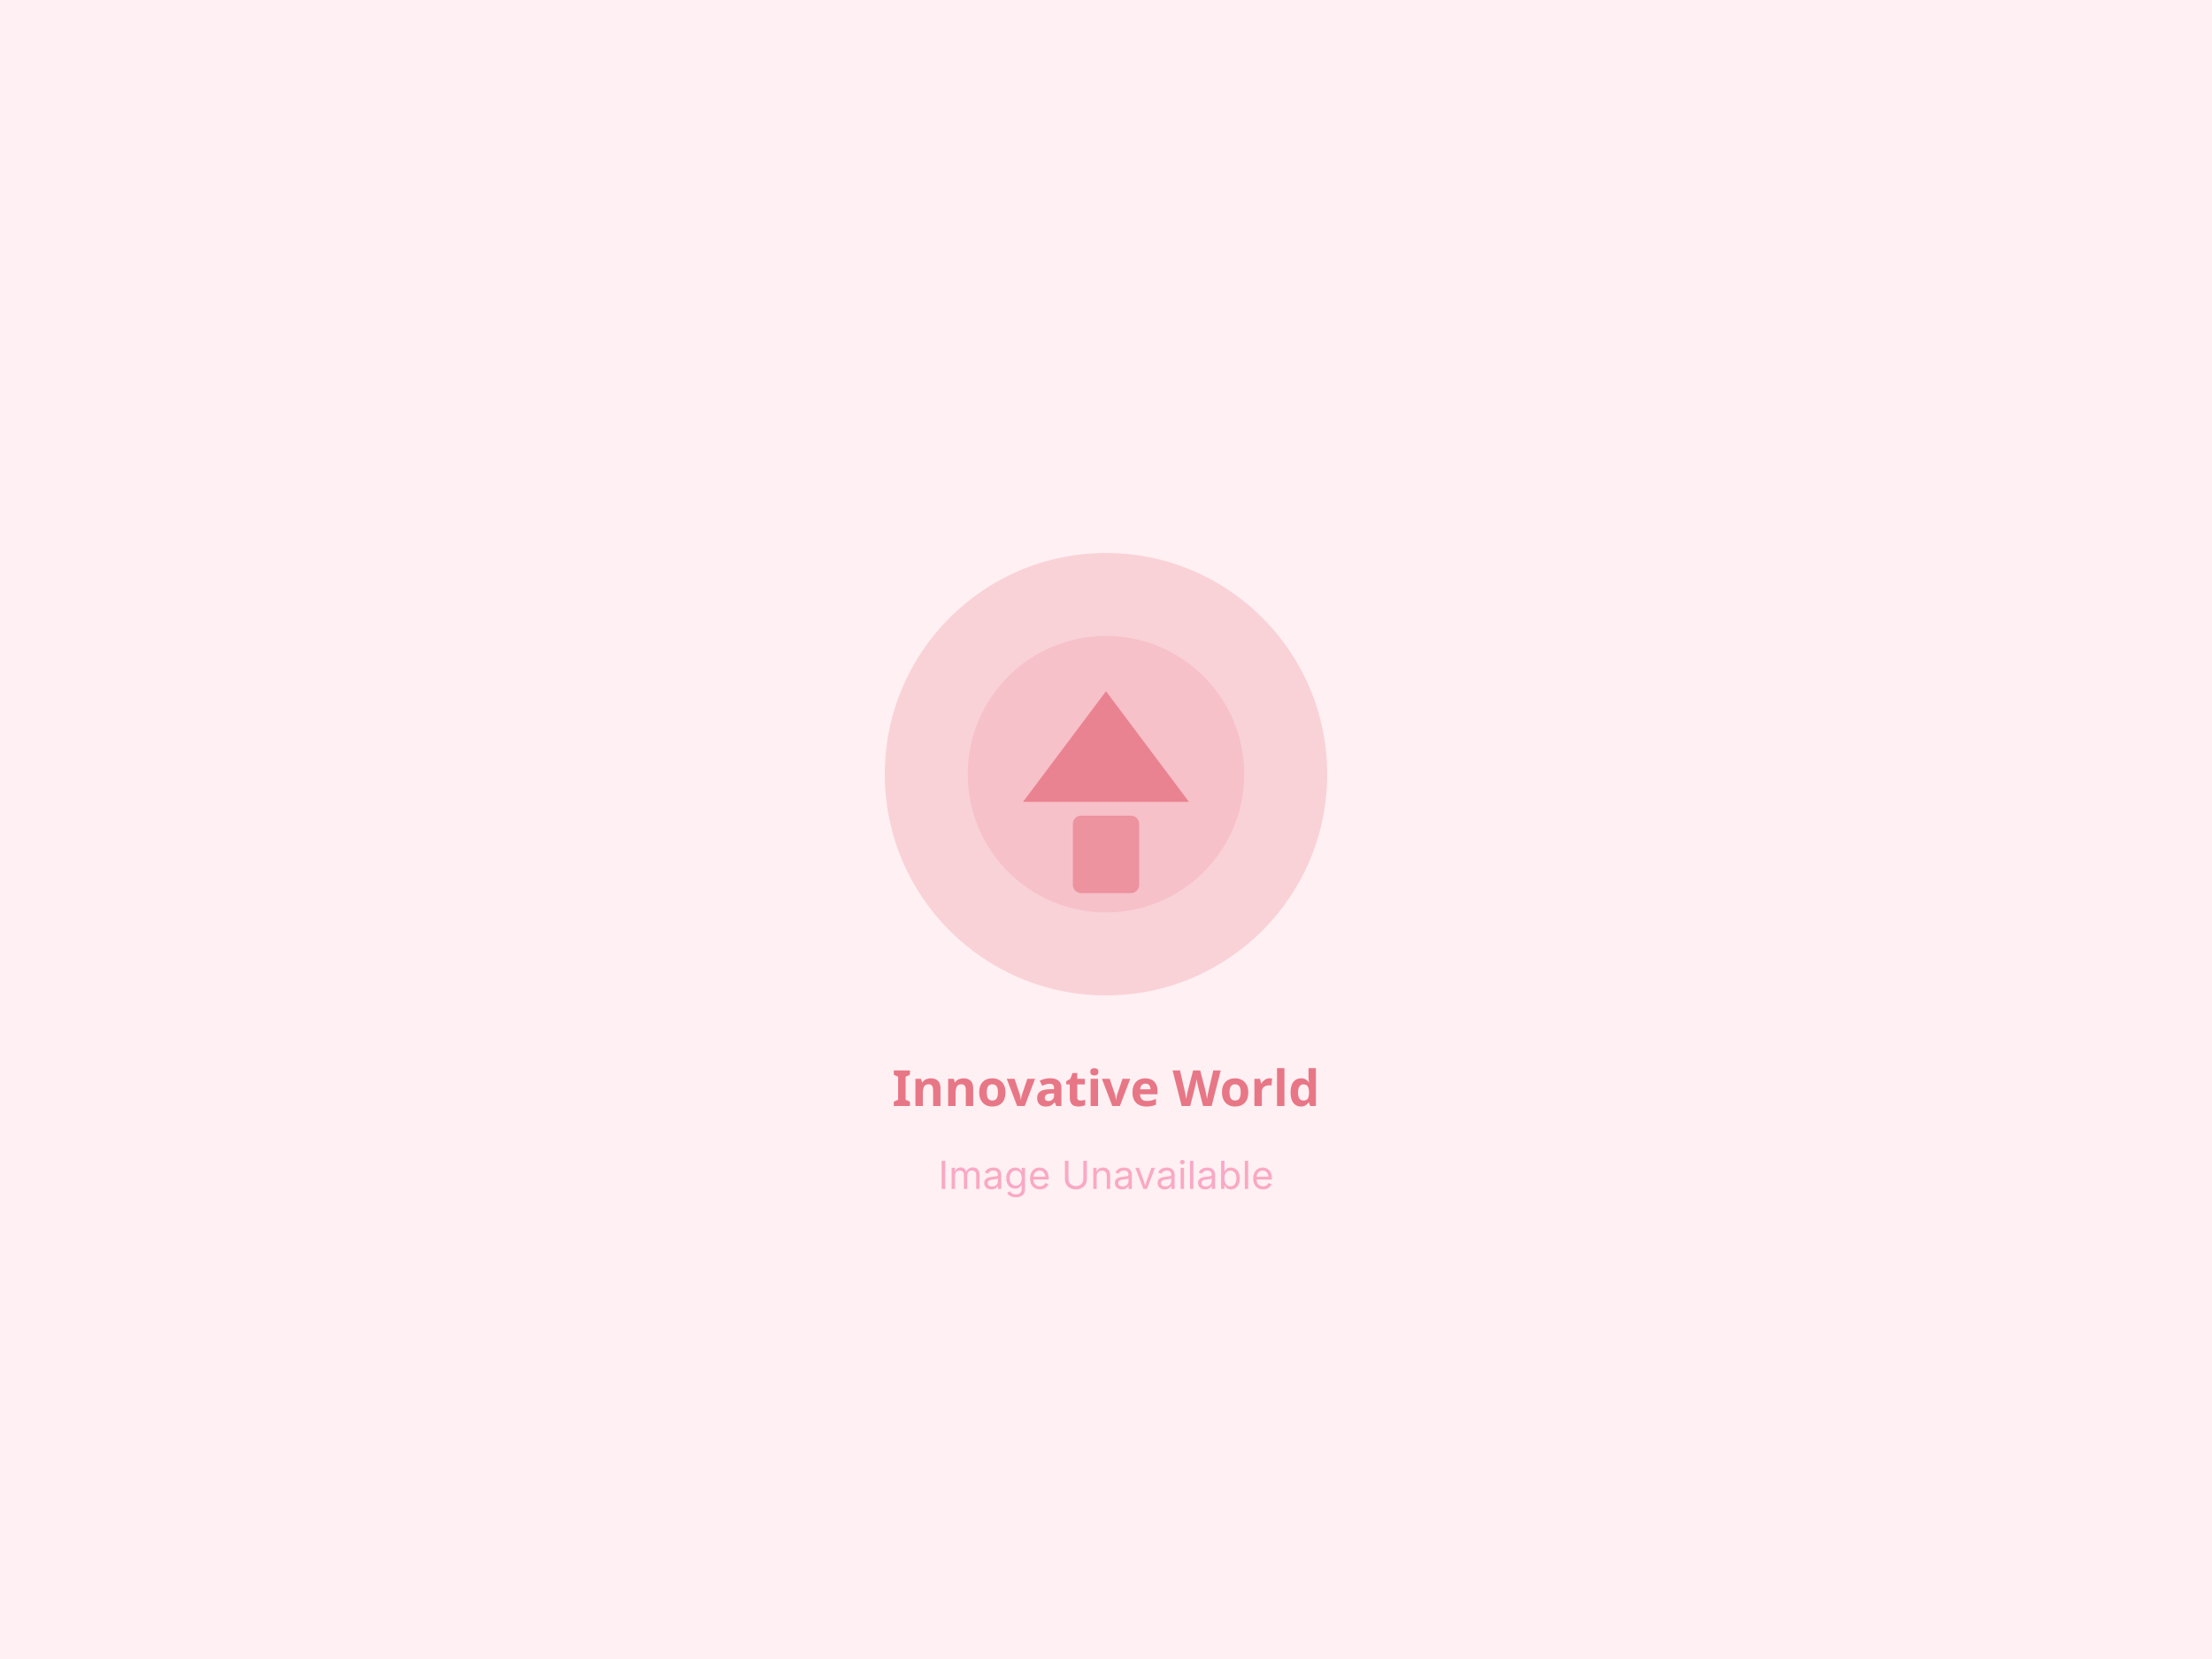
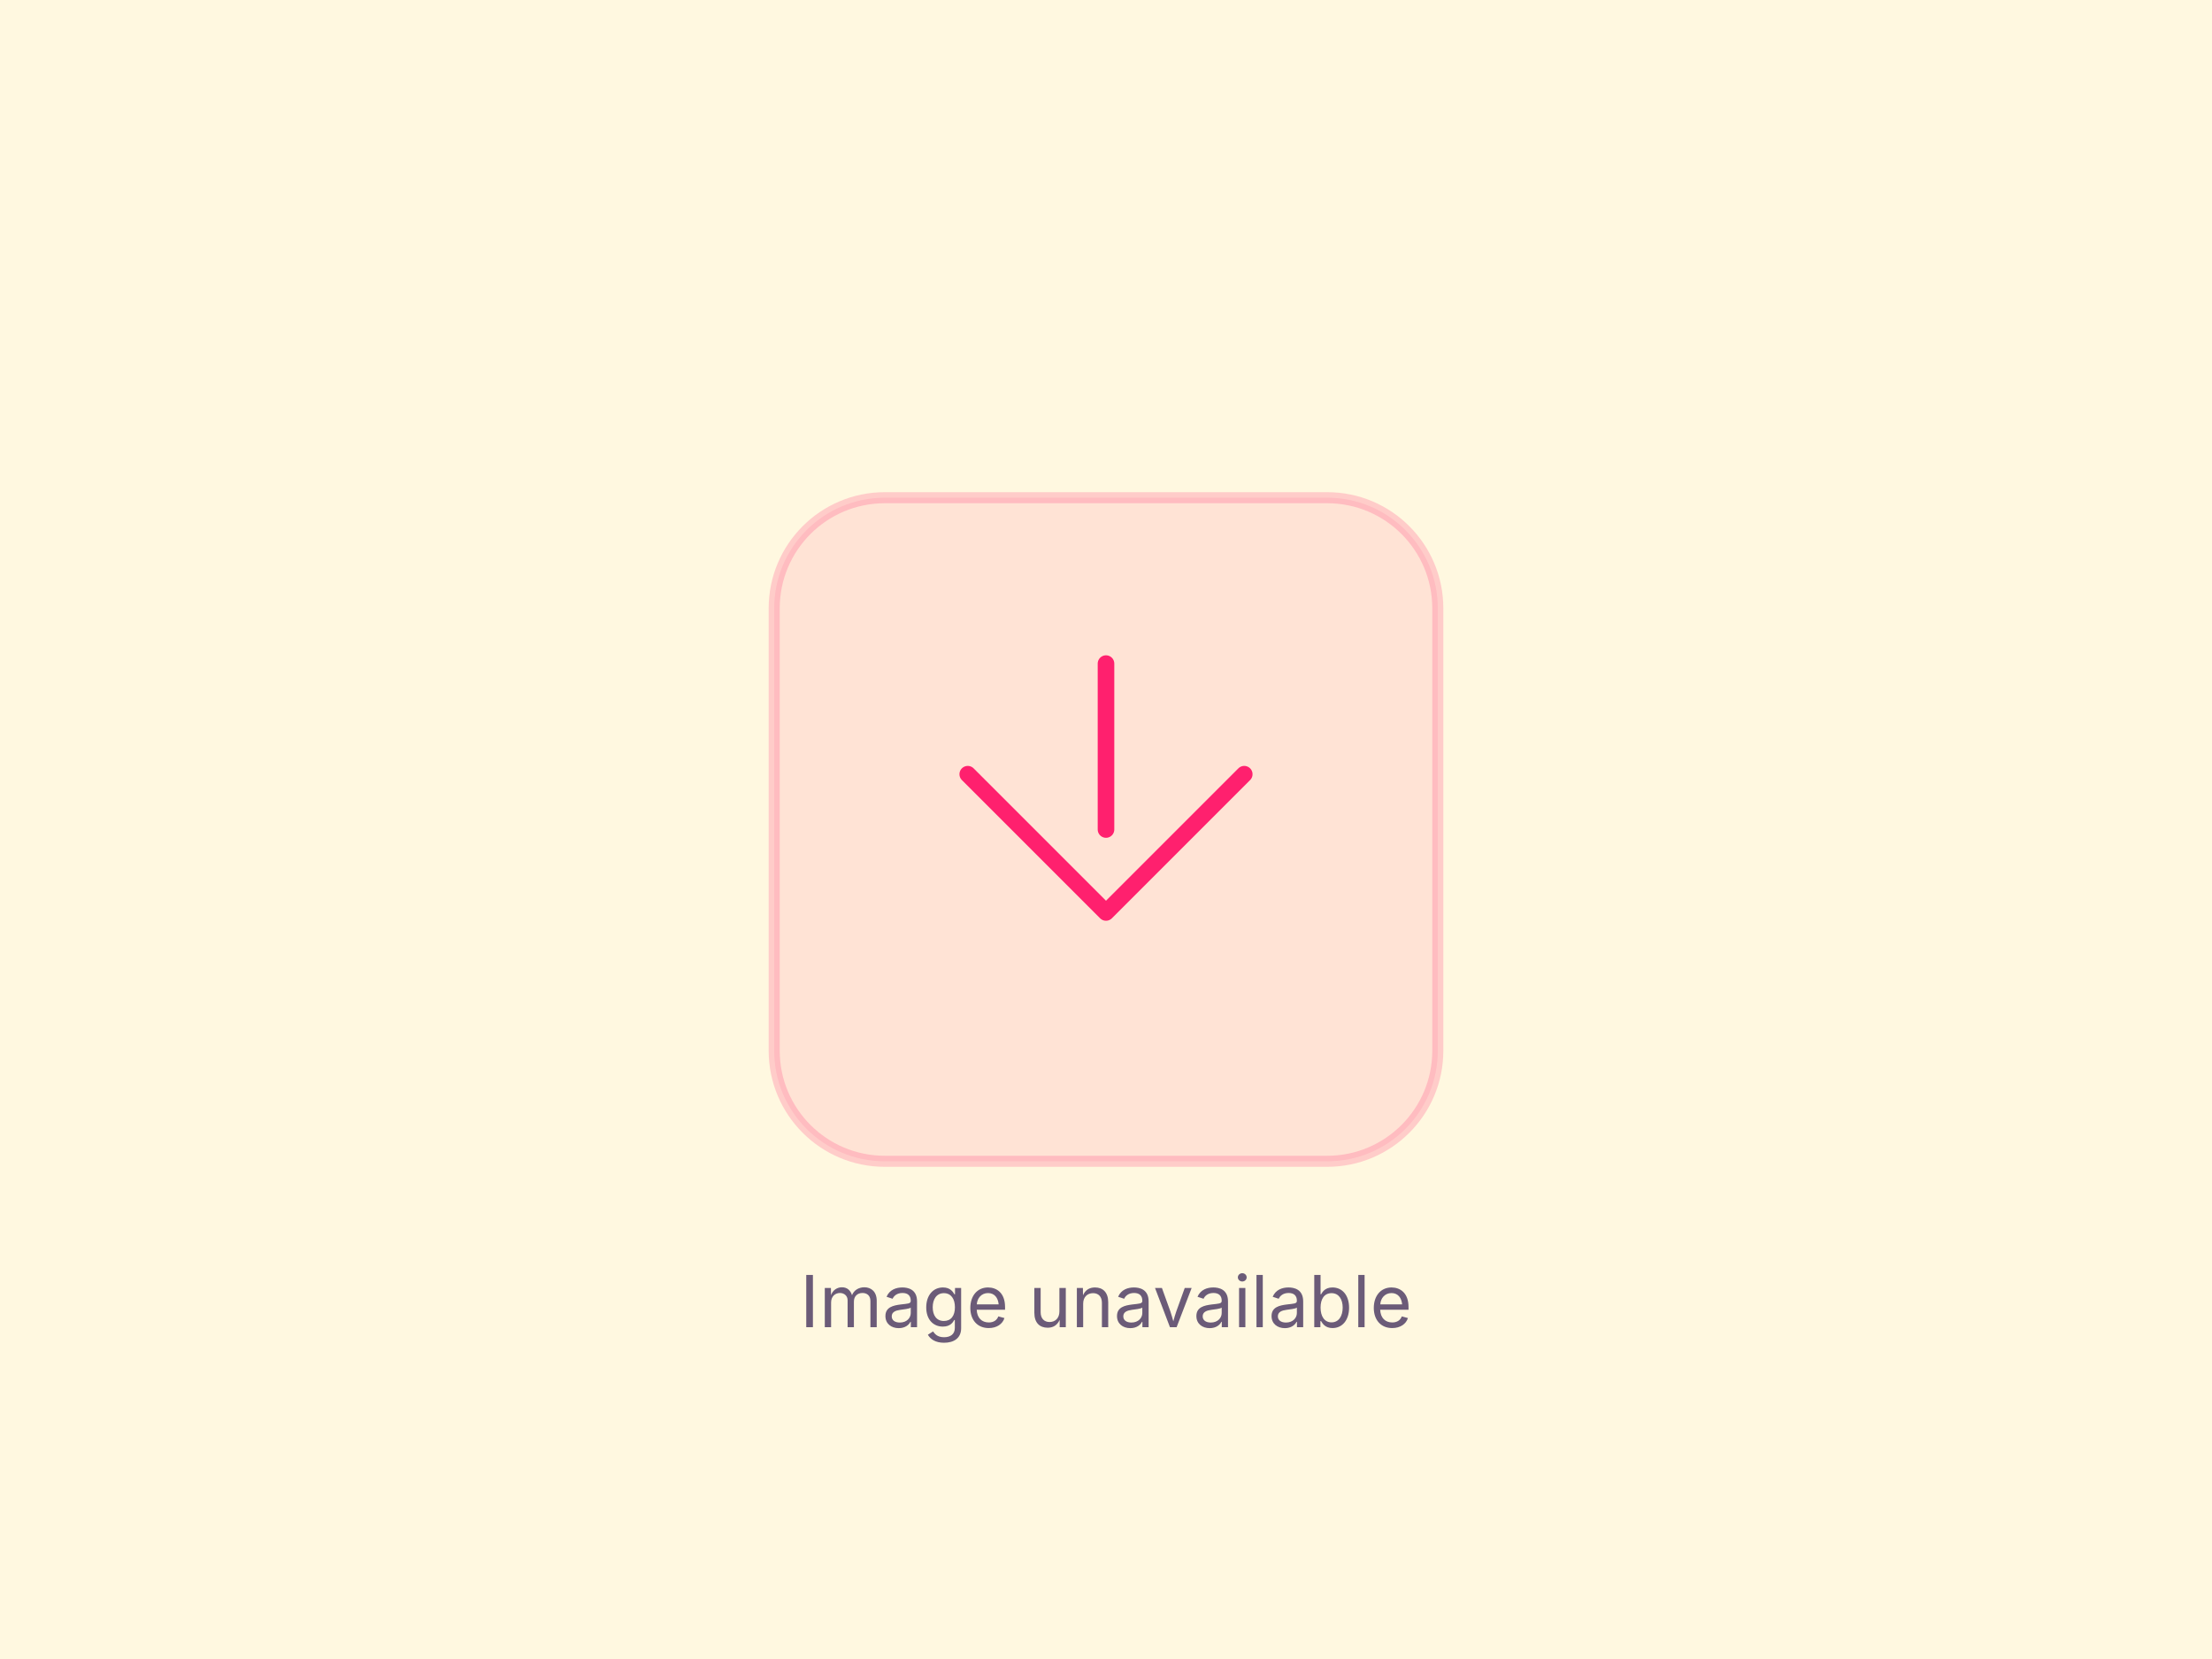
- <svg xmlns="http://www.w3.org/2000/svg" width="800" height="600" viewBox="0 0 800 600">
-   <rect width="800" height="600" fill="#FFF0F3" />
-   <g transform="translate(400,280)">
-     <circle cx="0" cy="0" r="80" fill="#D7263D" opacity="0.15" />
-     <circle cx="0" cy="0" r="50" fill="#D7263D" opacity="0.1" />
-     <path d="M-30,10 L0,-30 L30,10 Z" fill="#D7263D" opacity="0.4" />
-     <rect x="-12" y="15" width="24" height="28" rx="3" fill="#D7263D" opacity="0.3" />
-   </g>
-   <text x="400" y="400" text-anchor="middle" font-family="Plus Jakarta Sans, sans-serif" font-size="18" font-weight="600" fill="#D7263D" opacity="0.6">Innovative World</text>
-   <text x="400" y="430" text-anchor="middle" font-family="Inter, sans-serif" font-size="14" fill="#F46197" opacity="0.5">Image Unavailable</text>
+ <svg xmlns="http://www.w3.org/2000/svg" width="400" height="300" viewBox="0 0 400 300">
+   <rect width="400" height="300" fill="#FFF8E0" />
+   <rect x="140" y="90" width="120" height="120" rx="20" fill="rgba(255,32,110,.1)" stroke="rgba(255,32,110,.2)" stroke-width="2" />
+   <path d="M175 140 L200 165 L225 140" stroke="#FF206E" stroke-width="3" fill="none" stroke-linecap="round" stroke-linejoin="round" />
+   <path d="M200 150 L200 120" stroke="#FF206E" stroke-width="3" fill="none" stroke-linecap="round" />
+   <text x="200" y="240" text-anchor="middle" font-family="Inter,sans-serif" font-size="13" fill="#6B5B78">Image unavailable</text>
</svg>
